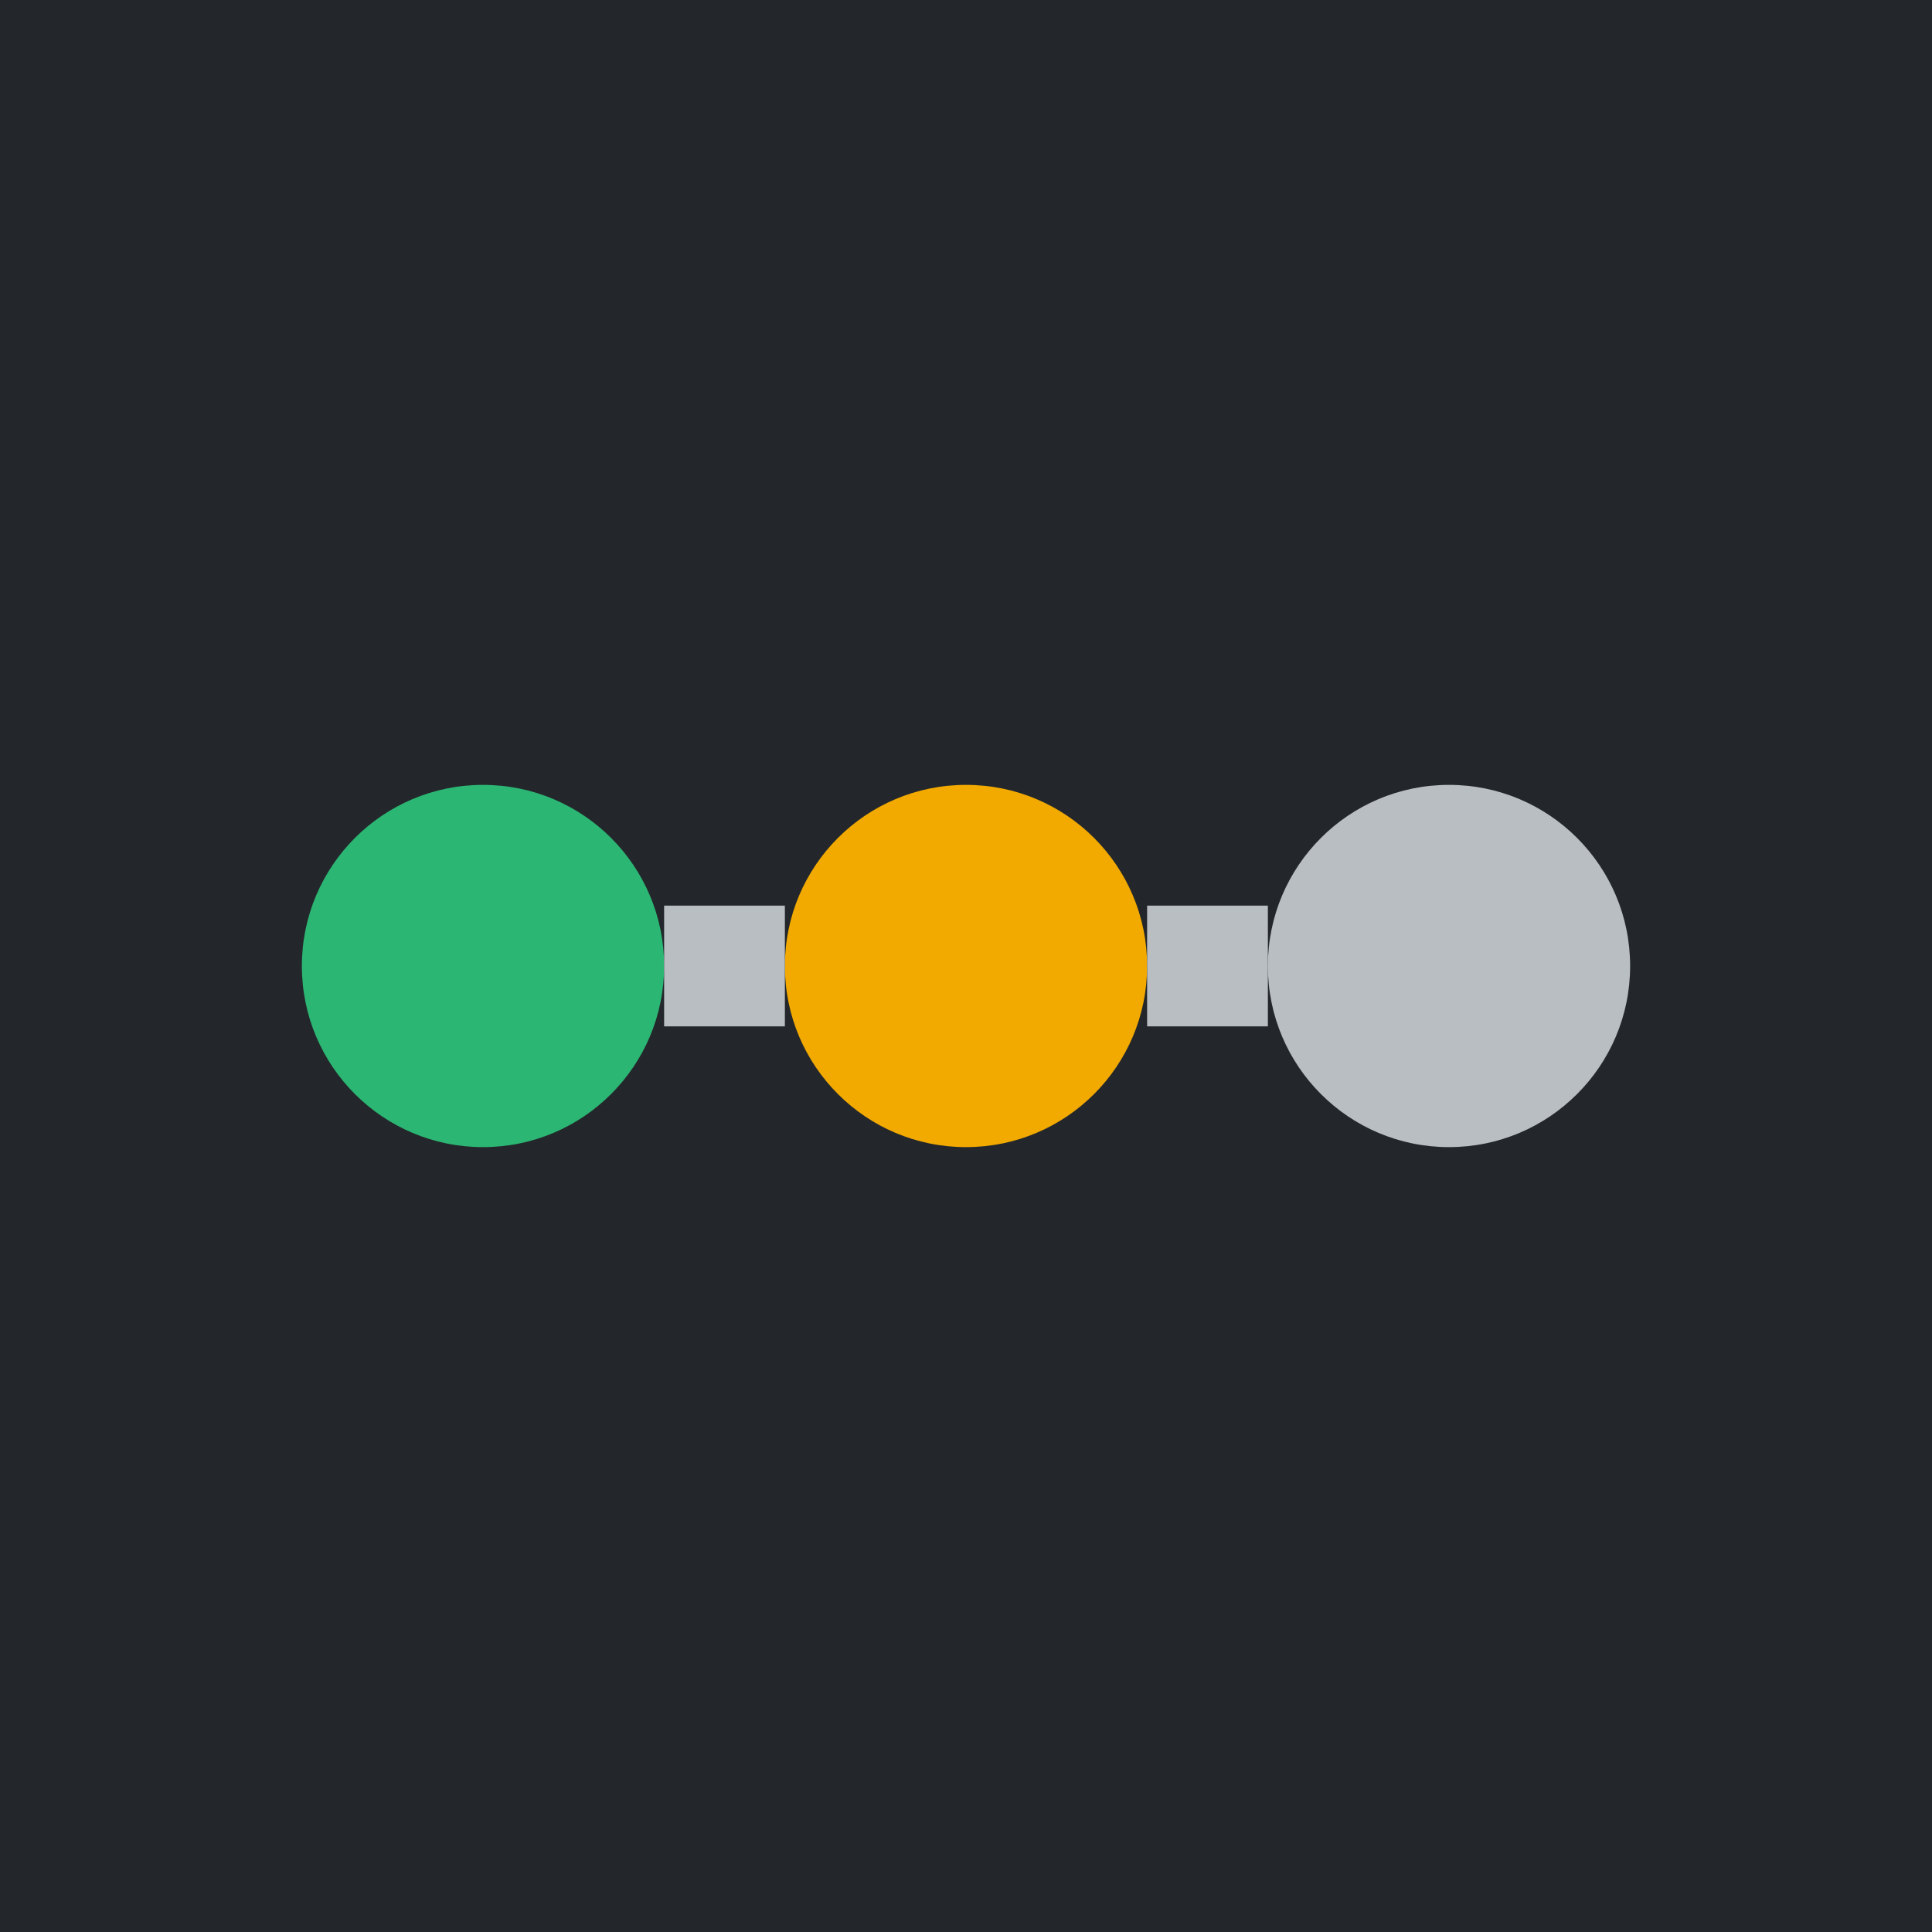
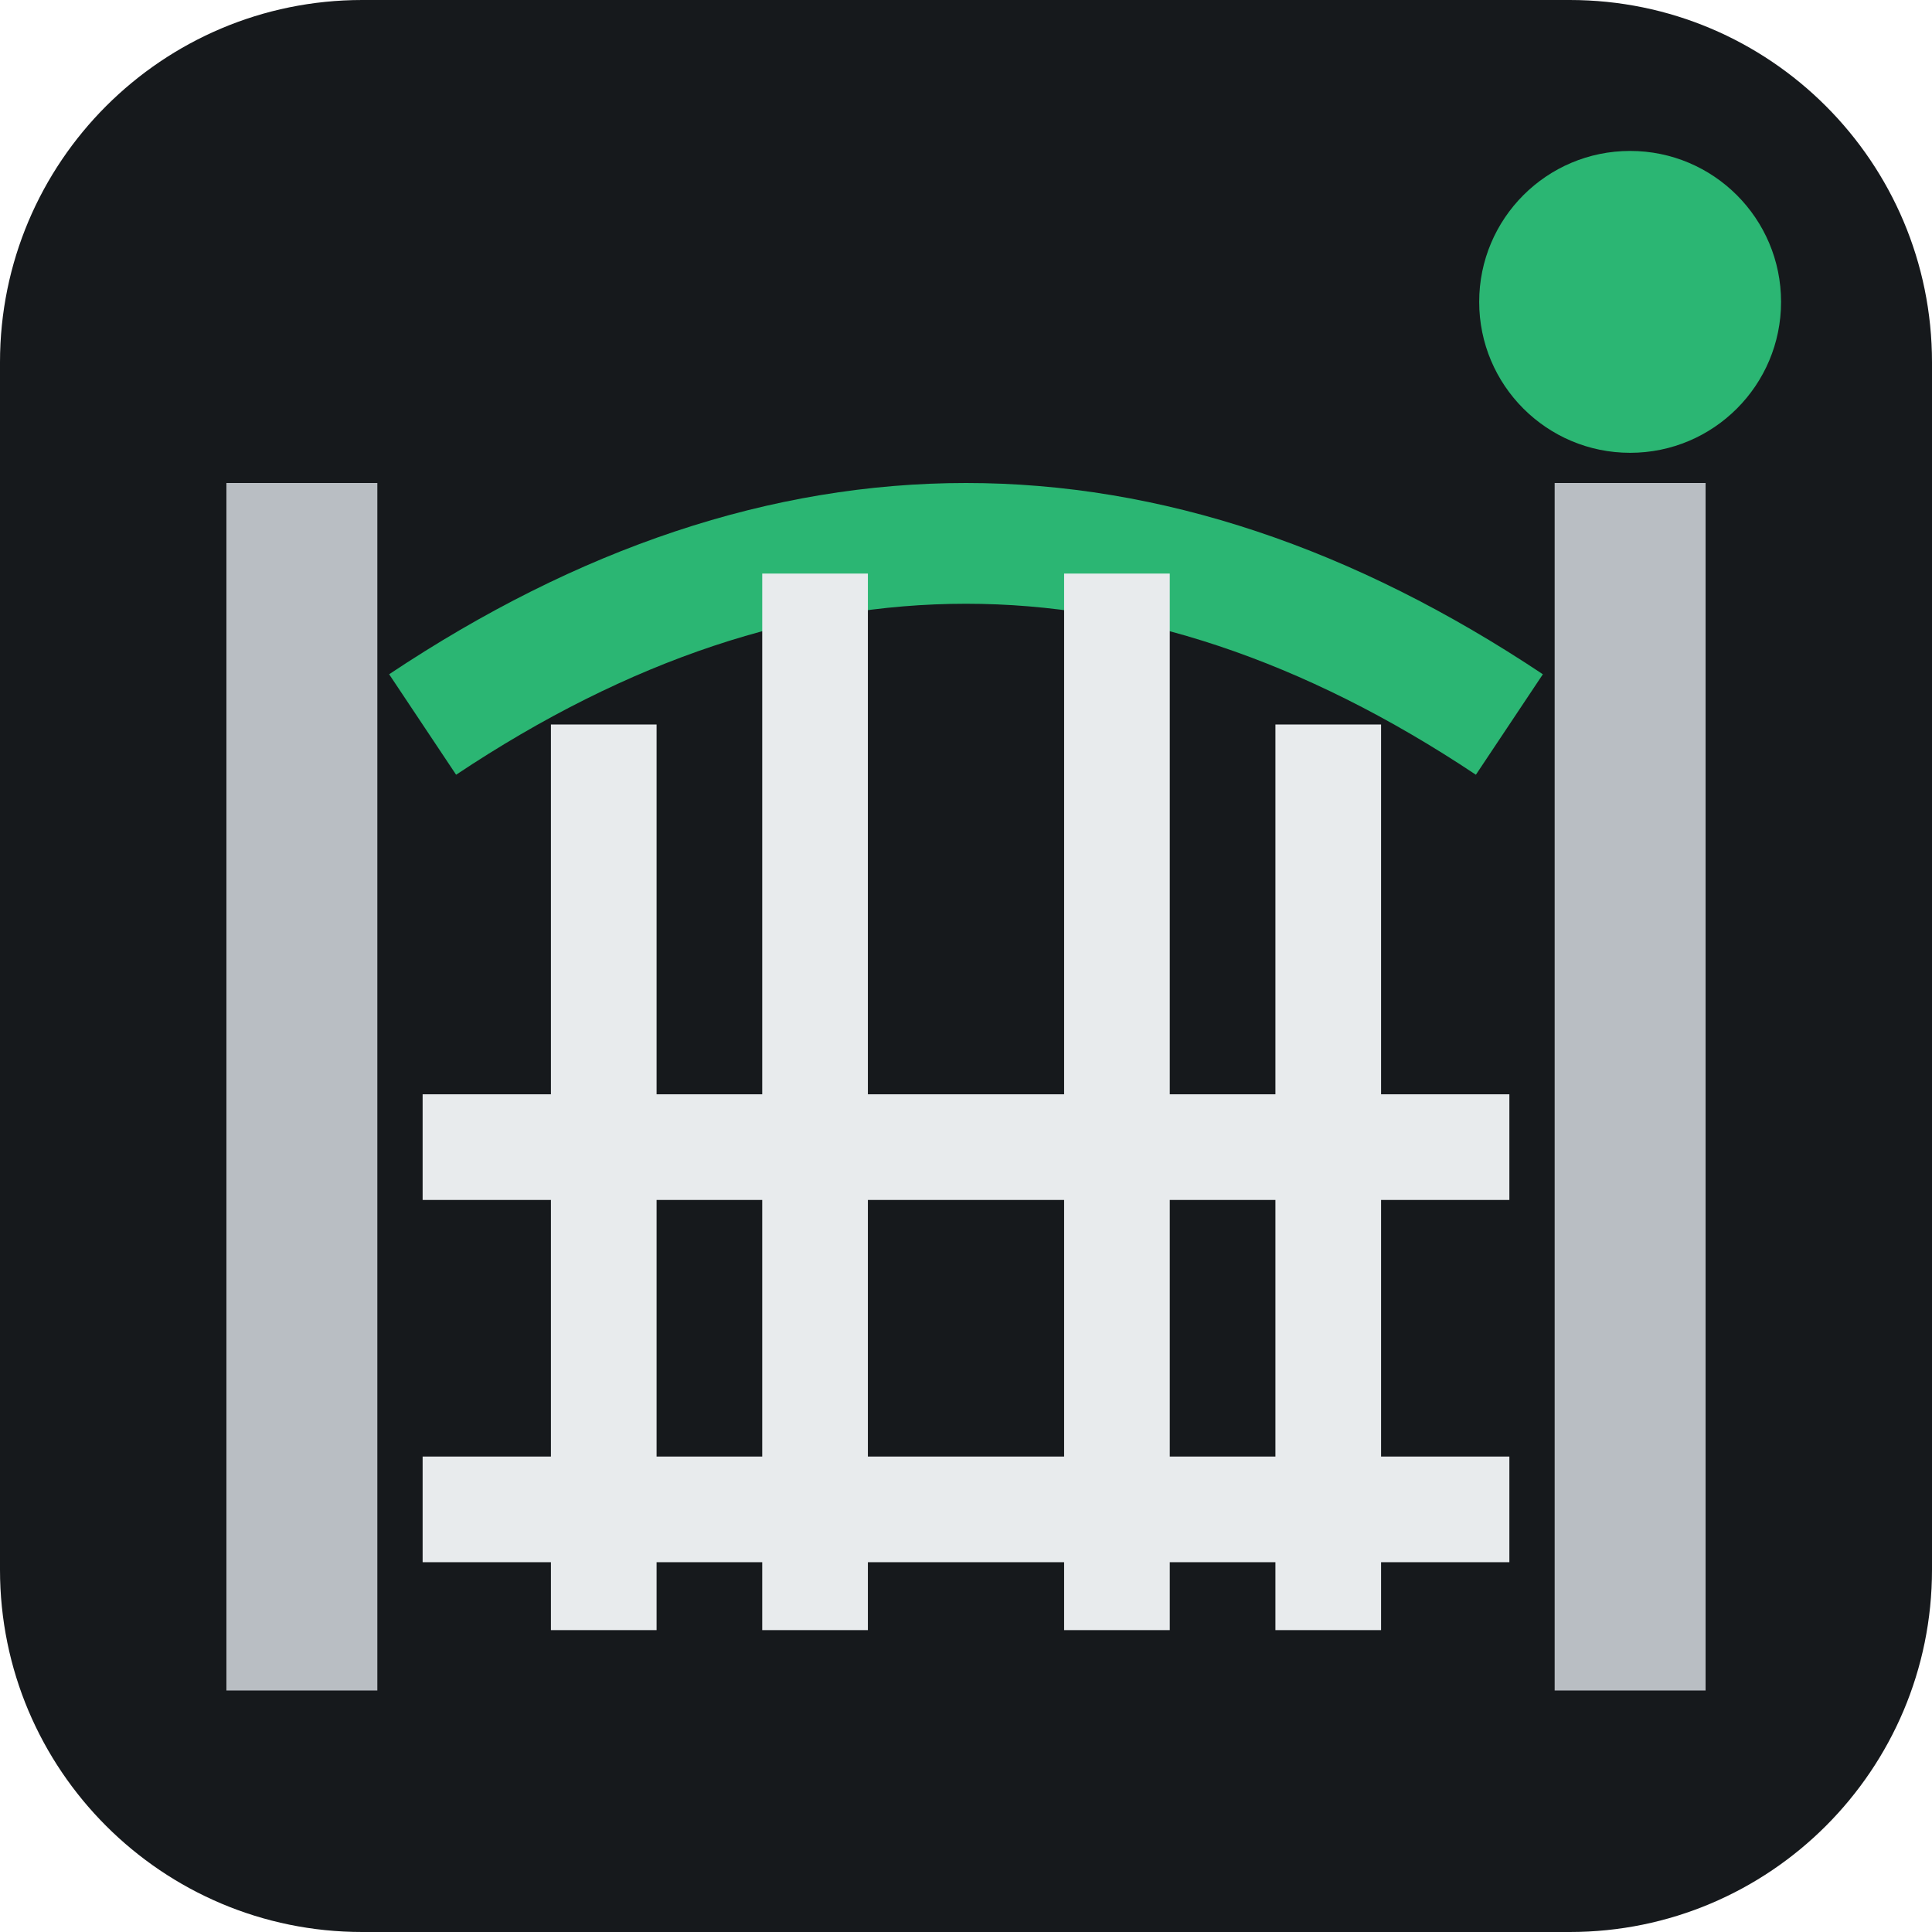
<svg xmlns="http://www.w3.org/2000/svg" viewBox="0 0 64 64">
-   <rect width="64" height="64" fill="#23272B" />
-   <circle cx="16" cy="32" r="6" fill="#2BB673" />
-   <circle cx="32" cy="32" r="6" fill="#F2A900" />
-   <circle cx="48" cy="32" r="6" fill="#B9BEC3" />
-   <path d="M22 32h4 M38 32h4" stroke="#B9BEC3" stroke-width="4" />
+   <rect width="64" height="64" rx="12" fill="#16191C" />
+   <path d="M10 56V16M54 56V16" stroke="#B9BEC3" stroke-width="5" />
+   <path d="M14 24q18-12 36 0" fill="none" stroke="#2BB673" stroke-width="4" />
+   <g stroke="#E8EBED" stroke-width="3.5">
+     <path d="M20 54V24M27 54V19M37 54V19M44 54V24M14 38h36M14 50h36" />
+   </g>
+   <circle cx="54" cy="10" r="5" fill="#2BB673" />
</svg>
